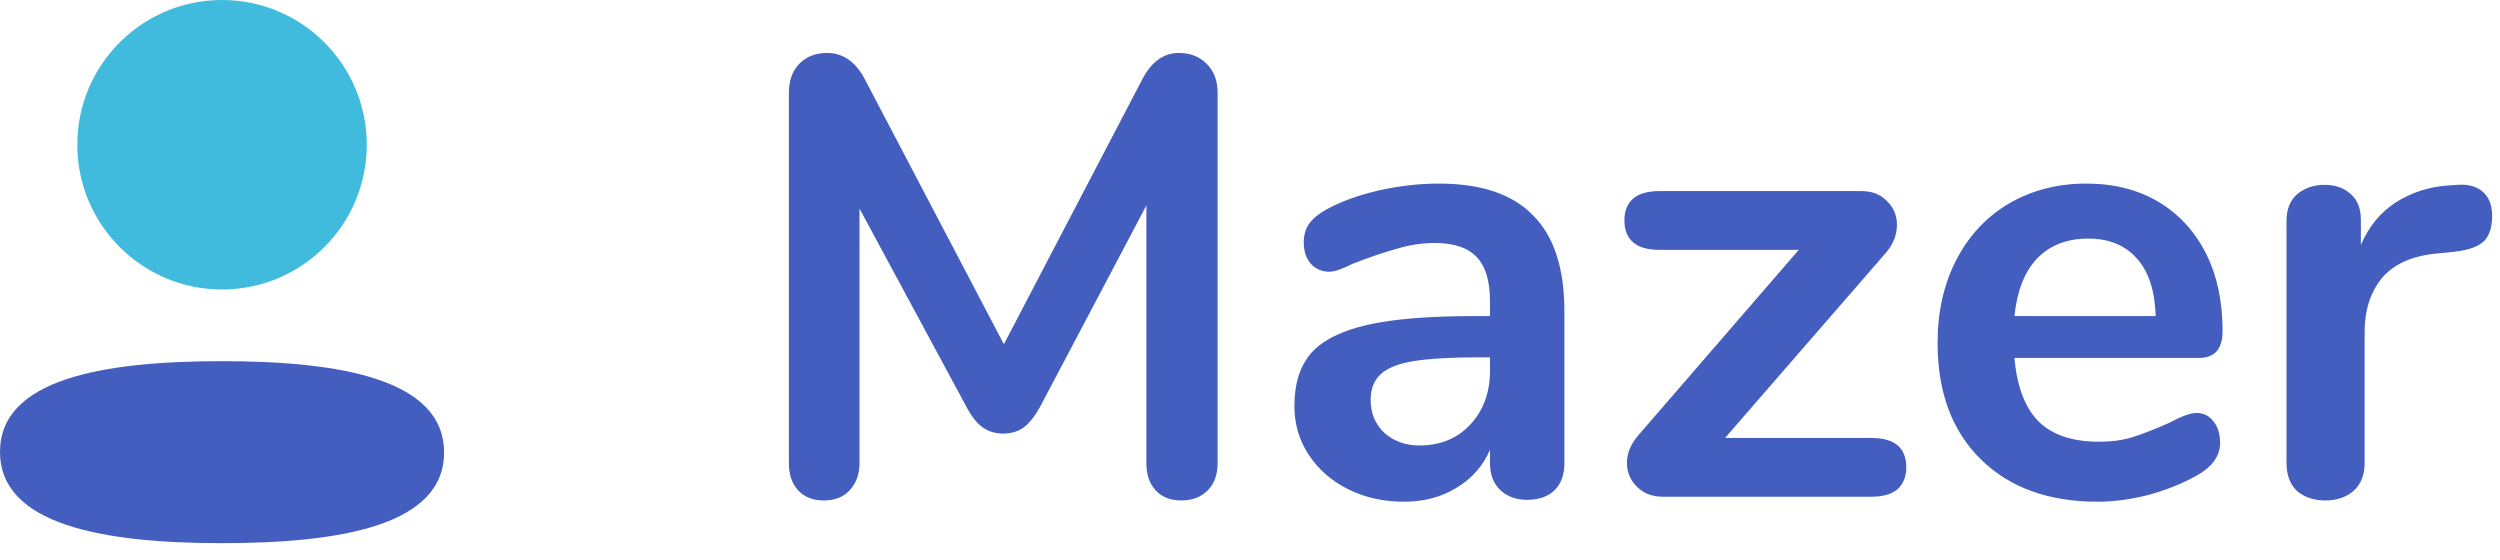
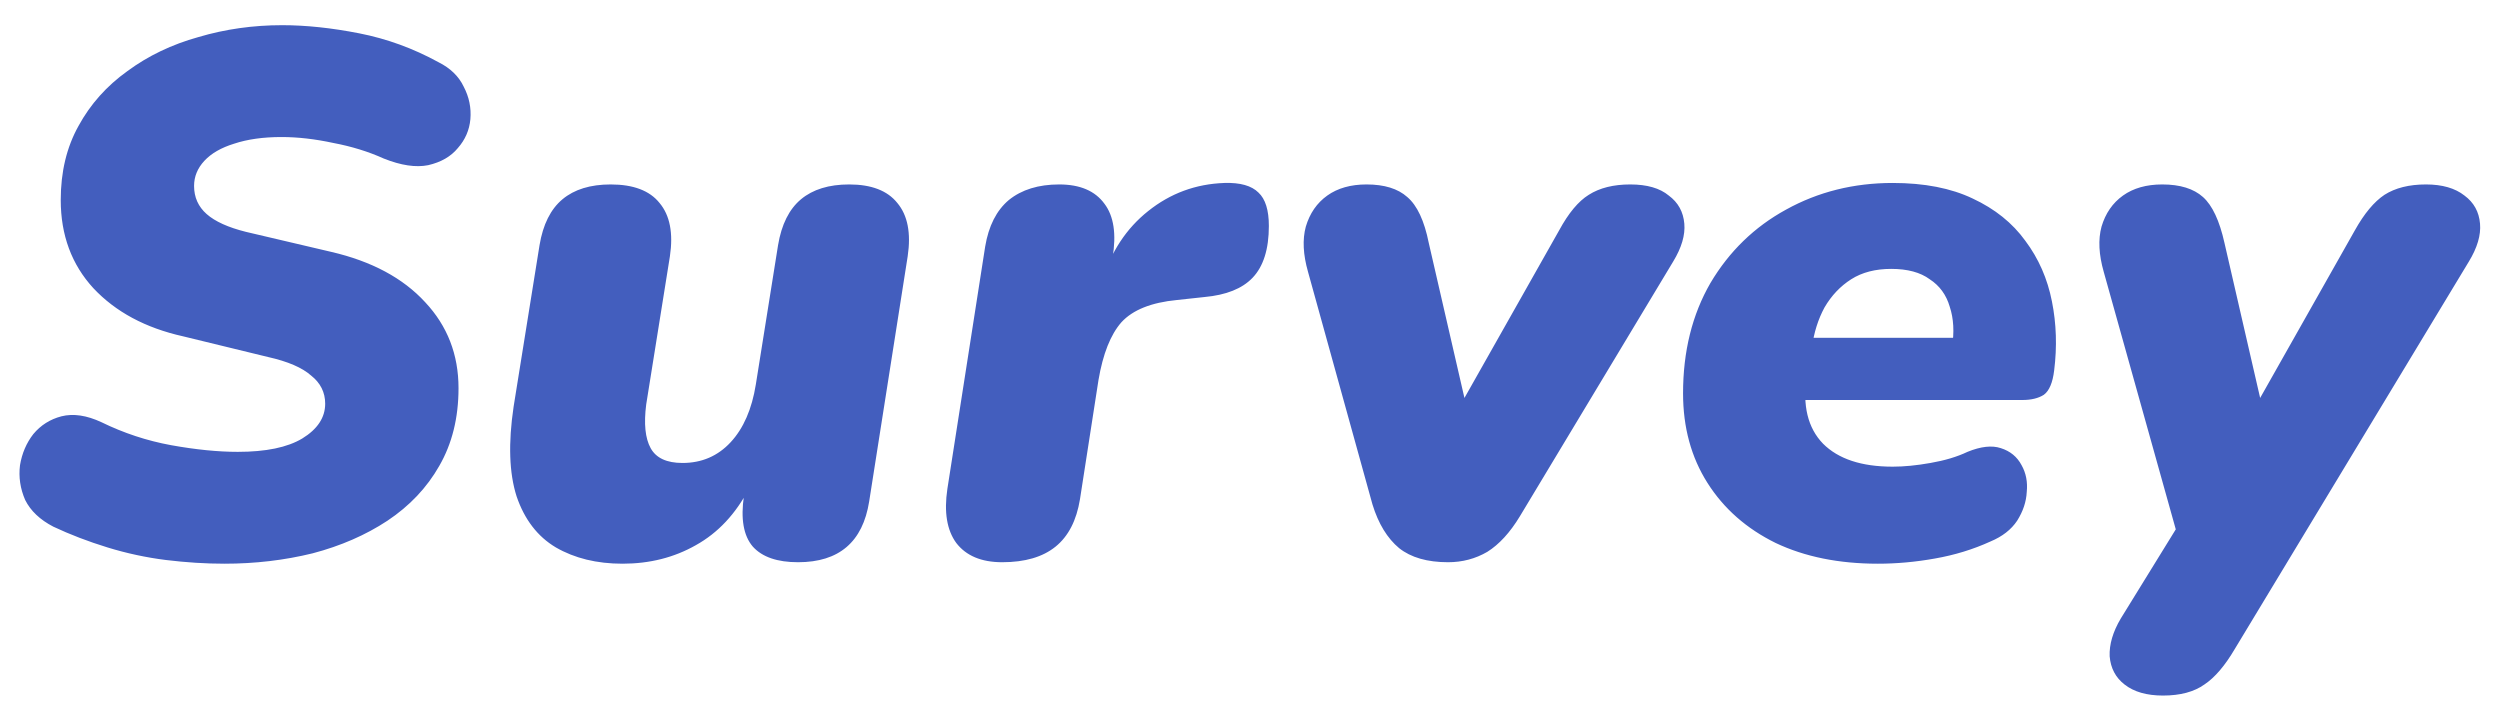
- <svg xmlns="http://www.w3.org/2000/svg" viewBox="0 0 152 34" fill-rule="evenodd" stroke-linejoin="round" stroke-miterlimit="2">
-   <path d="M0 27.472c0 4.409 6.18 5.552 13.5 5.552 7.281 0 13.5-1.103 13.5-5.513s-6.179-5.552-13.5-5.552c-7.281 0-13.5 1.103-13.5 5.513z" fill="#435ebe" fill-rule="nonzero" />
-   <circle cx="13.5" cy="8.8" r="8.8" fill="#41bbdd" />
-   <path d="M71.676 3.22c.709 0 1.279.228 1.71.684.431.431.646 1.013.646 1.748v22.496c0 .709-.203 1.267-.608 1.672s-.937.608-1.596.608-1.178-.203-1.558-.608-.57-.963-.57-1.672V12.492l-6.46 12.236c-.304.557-.633.975-.988 1.254-.355.253-.773.38-1.254.38s-.899-.127-1.254-.38-.684-.671-.988-1.254l-6.498-12.046v15.466c0 .684-.203 1.241-.608 1.672-.38.405-.899.608-1.558.608s-1.178-.203-1.558-.608-.57-.963-.57-1.672V5.652c0-.735.203-1.317.608-1.748.431-.456 1.001-.684 1.71-.684.988 0 1.761.545 2.318 1.634l8.436 16.074 8.398-16.074c.557-1.089 1.305-1.634 2.242-1.634zm15.801 7.942c2.584 0 4.497.646 5.738 1.938 1.267 1.267 1.9 3.205 1.9 5.814v9.272c0 .684-.203 1.229-.608 1.634-.405.38-.962.57-1.672.57-.658 0-1.203-.203-1.634-.608-.405-.405-.608-.937-.608-1.596v-.836c-.431.988-1.114 1.761-2.052 2.318-.912.557-1.976.836-3.192.836-1.241 0-2.368-.253-3.382-.76s-1.811-1.203-2.394-2.09-.874-1.875-.874-2.964c0-1.368.342-2.445 1.026-3.23.71-.785 1.85-1.355 3.42-1.71s3.737-.532 6.498-.532h.95v-.874c0-1.241-.266-2.141-.798-2.698-.532-.583-1.393-.874-2.584-.874a7.78 7.78 0 0 0-2.242.342c-.76.203-1.659.507-2.698.912-.658.329-1.14.494-1.444.494-.456 0-.836-.165-1.14-.494-.278-.329-.418-.76-.418-1.292 0-.431.102-.798.304-1.102.228-.329.596-.633 1.102-.912.887-.481 1.938-.861 3.154-1.14 1.242-.279 2.458-.418 3.648-.418zm-1.178 15.922c1.267 0 2.293-.418 3.078-1.254.811-.861 1.216-1.963 1.216-3.306v-.798h-.684c-1.697 0-3.015.076-3.952.228s-1.608.418-2.014.798-.608.899-.608 1.558c0 .811.279 1.482.836 2.014.583.507 1.292.76 2.128.76zm27.476-.456c1.418 0 2.128.595 2.128 1.786 0 .557-.178 1.001-.532 1.33-.355.304-.887.456-1.596.456h-12.692c-.634 0-1.153-.203-1.558-.608a1.97 1.97 0 0 1-.608-1.444c0-.583.228-1.14.684-1.672l9.766-11.286h-8.474c-.71 0-1.242-.152-1.596-.456s-.532-.747-.532-1.33.177-1.026.532-1.33.886-.456 1.596-.456h12.274c.658 0 1.178.203 1.558.608.405.38.608.861.608 1.444 0 .608-.216 1.165-.646 1.672l-9.804 11.286h8.892zm19.762-1.52c.431 0 .773.165 1.026.494.279.329.418.773.418 1.33 0 .785-.468 1.444-1.406 1.976-.861.481-1.836.874-2.926 1.178-1.089.279-2.128.418-3.116.418-2.989 0-5.358-.861-7.106-2.584s-2.622-4.079-2.622-7.068c0-1.9.38-3.585 1.14-5.054s1.824-2.609 3.192-3.42c1.394-.811 2.964-1.216 4.712-1.216 1.672 0 3.129.367 4.37 1.102s2.204 1.773 2.888 3.116 1.026 2.926 1.026 4.75c0 1.089-.481 1.634-1.444 1.634h-11.21c.152 1.748.646 3.04 1.482 3.876.836.811 2.052 1.216 3.648 1.216.811 0 1.52-.101 2.128-.304.634-.203 1.343-.481 2.128-.836.76-.405 1.318-.608 1.672-.608zm-6.574-10.602c-1.292 0-2.33.405-3.116 1.216-.76.811-1.216 1.976-1.368 3.496h8.588c-.05-1.545-.43-2.711-1.14-3.496-.709-.811-1.697-1.216-2.964-1.216zm22.43-3.268c.658-.051 1.178.089 1.558.418s.57.823.57 1.482c0 .684-.165 1.191-.494 1.52s-.925.545-1.786.646l-1.14.114c-1.495.152-2.597.659-3.306 1.52-.684.861-1.026 1.938-1.026 3.23v7.98c0 .735-.228 1.305-.684 1.71-.456.38-1.026.57-1.71.57s-1.254-.19-1.71-.57c-.431-.405-.646-.975-.646-1.71V13.442c0-.709.215-1.254.646-1.634.456-.38 1.013-.57 1.672-.57s1.19.19 1.596.57c.405.355.608.874.608 1.558v1.52c.481-1.115 1.19-1.976 2.128-2.584.962-.608 2.026-.95 3.192-1.026l.532-.038z" fill="#435ebe" fill-rule="nonzero" />
+ <svg xmlns="http://www.w3.org/2000/svg" width="81" height="23" viewBox="0 0 81 23" fill="none">
+   <path d="M7.272 18.264C6.664 18.264 6.032 18.224 5.376 18.144C4.736 18.064 4.104 17.928 3.48 17.736C2.856 17.544 2.272 17.32 1.728 17.064C1.296 16.84 0.992 16.552 0.816 16.2C0.656 15.832 0.6 15.456 0.648 15.072C0.712 14.688 0.856 14.352 1.08 14.064C1.32 13.776 1.624 13.584 1.992 13.488C2.376 13.392 2.808 13.456 3.288 13.68C4.008 14.032 4.76 14.28 5.544 14.424C6.344 14.568 7.064 14.64 7.704 14.64C8.616 14.64 9.312 14.496 9.792 14.208C10.288 13.904 10.536 13.528 10.536 13.08C10.536 12.712 10.384 12.408 10.08 12.168C9.792 11.912 9.328 11.712 8.688 11.568L5.928 10.896C4.712 10.624 3.744 10.104 3.024 9.336C2.32 8.568 1.968 7.616 1.968 6.48C1.968 5.568 2.16 4.768 2.544 4.08C2.928 3.376 3.456 2.784 4.128 2.304C4.8 1.808 5.568 1.44 6.432 1.2C7.296 0.944 8.2 0.816 9.144 0.816C9.912 0.816 10.744 0.904 11.64 1.08C12.536 1.256 13.392 1.568 14.208 2.016C14.592 2.208 14.864 2.472 15.024 2.808C15.2 3.144 15.272 3.496 15.24 3.864C15.208 4.216 15.072 4.528 14.832 4.8C14.608 5.072 14.288 5.256 13.872 5.352C13.472 5.432 12.992 5.36 12.432 5.136C11.936 4.912 11.392 4.744 10.8 4.632C10.208 4.504 9.648 4.44 9.12 4.44C8.528 4.44 8.016 4.512 7.584 4.656C7.168 4.784 6.848 4.968 6.624 5.208C6.4 5.448 6.288 5.72 6.288 6.024C6.288 6.392 6.424 6.696 6.696 6.936C6.968 7.176 7.392 7.368 7.968 7.512L10.728 8.16C12.04 8.464 13.056 9.008 13.776 9.792C14.496 10.56 14.856 11.488 14.856 12.576C14.856 13.536 14.648 14.376 14.232 15.096C13.832 15.8 13.272 16.392 12.552 16.872C11.848 17.336 11.04 17.688 10.128 17.928C9.216 18.152 8.264 18.264 7.272 18.264ZM20.169 18.264C19.337 18.264 18.617 18.088 18.009 17.736C17.417 17.384 16.993 16.832 16.737 16.08C16.497 15.328 16.465 14.36 16.641 13.176L17.481 7.944C17.593 7.272 17.841 6.776 18.225 6.456C18.609 6.136 19.129 5.976 19.785 5.976C20.521 5.976 21.049 6.176 21.369 6.576C21.705 6.976 21.817 7.552 21.705 8.304L20.937 13.104C20.857 13.728 20.905 14.2 21.081 14.52C21.257 14.84 21.601 15 22.113 15C22.737 15 23.257 14.776 23.673 14.328C24.089 13.88 24.361 13.256 24.489 12.456L25.209 7.944C25.321 7.272 25.569 6.776 25.953 6.456C26.337 6.136 26.857 5.976 27.513 5.976C28.233 5.976 28.753 6.176 29.073 6.576C29.409 6.976 29.521 7.552 29.409 8.304L28.161 16.248C27.953 17.56 27.185 18.216 25.857 18.216C25.185 18.216 24.697 18.048 24.393 17.712C24.089 17.36 23.993 16.808 24.105 16.056L24.297 14.76L24.273 15.816C23.841 16.648 23.265 17.264 22.545 17.664C21.841 18.064 21.049 18.264 20.169 18.264ZM32.471 18.216C31.799 18.216 31.303 18.008 30.983 17.592C30.679 17.176 30.583 16.592 30.695 15.84L31.919 7.992C32.031 7.32 32.287 6.816 32.687 6.48C33.103 6.144 33.647 5.976 34.319 5.976C34.991 5.976 35.479 6.184 35.783 6.6C36.087 7 36.175 7.584 36.047 8.352L35.927 9.096H35.711C35.999 8.152 36.495 7.4 37.199 6.84C37.919 6.264 38.743 5.96 39.671 5.928C40.183 5.912 40.551 6.016 40.775 6.24C40.999 6.448 41.111 6.808 41.111 7.32C41.111 8.072 40.935 8.632 40.583 9C40.247 9.352 39.727 9.56 39.023 9.624L38.135 9.72C37.303 9.8 36.703 10.04 36.335 10.44C35.983 10.84 35.735 11.464 35.591 12.312L34.991 16.176C34.879 16.864 34.615 17.376 34.199 17.712C33.783 18.048 33.207 18.216 32.471 18.216ZM46.916 18.216C46.244 18.216 45.716 18.064 45.332 17.76C44.948 17.44 44.66 16.968 44.468 16.344L42.38 8.808C42.22 8.248 42.196 7.76 42.308 7.344C42.436 6.912 42.668 6.576 43.004 6.336C43.34 6.096 43.764 5.976 44.276 5.976C44.852 5.976 45.292 6.112 45.596 6.384C45.916 6.656 46.148 7.152 46.292 7.872L47.684 13.92H46.868L50.516 7.464C50.82 6.904 51.14 6.52 51.476 6.312C51.828 6.088 52.276 5.976 52.82 5.976C53.364 5.976 53.78 6.096 54.068 6.336C54.372 6.56 54.54 6.864 54.572 7.248C54.604 7.616 54.484 8.024 54.212 8.472L49.244 16.728C48.924 17.256 48.572 17.64 48.188 17.88C47.804 18.104 47.38 18.216 46.916 18.216ZM60.843 18.264C59.579 18.264 58.475 18.04 57.531 17.592C56.587 17.128 55.851 16.48 55.323 15.648C54.795 14.816 54.531 13.848 54.531 12.744C54.531 11.384 54.827 10.192 55.419 9.168C56.027 8.144 56.843 7.352 57.867 6.792C58.907 6.216 60.059 5.928 61.323 5.928C62.347 5.928 63.211 6.096 63.915 6.432C64.635 6.768 65.203 7.224 65.619 7.8C66.051 8.376 66.339 9.032 66.483 9.768C66.627 10.488 66.651 11.232 66.555 12C66.507 12.4 66.395 12.664 66.219 12.792C66.043 12.904 65.811 12.96 65.523 12.96H58.011L58.299 10.944H63.627L63.243 11.256C63.323 10.76 63.299 10.32 63.171 9.936C63.059 9.552 62.843 9.256 62.523 9.048C62.219 8.824 61.803 8.712 61.275 8.712C60.763 8.712 60.331 8.824 59.979 9.048C59.627 9.272 59.339 9.576 59.115 9.96C58.907 10.344 58.771 10.776 58.707 11.256L58.539 12.192C58.395 13.136 58.571 13.864 59.067 14.376C59.563 14.872 60.315 15.12 61.323 15.12C61.691 15.12 62.099 15.08 62.547 15C63.011 14.92 63.411 14.8 63.747 14.64C64.179 14.464 64.539 14.424 64.827 14.52C65.131 14.616 65.355 14.8 65.499 15.072C65.643 15.328 65.699 15.616 65.667 15.936C65.651 16.256 65.547 16.568 65.355 16.872C65.163 17.16 64.875 17.384 64.491 17.544C63.931 17.8 63.331 17.984 62.691 18.096C62.067 18.208 61.451 18.264 60.843 18.264ZM70.081 22.536C69.553 22.536 69.137 22.416 68.833 22.176C68.545 21.952 68.385 21.648 68.353 21.264C68.337 20.88 68.457 20.472 68.713 20.04L70.993 16.344L70.753 18.072L68.161 8.808C68.001 8.248 67.977 7.76 68.089 7.344C68.217 6.912 68.449 6.576 68.785 6.336C69.121 6.096 69.545 5.976 70.057 5.976C70.633 5.976 71.073 6.112 71.377 6.384C71.681 6.656 71.913 7.152 72.073 7.872L73.465 13.92H72.649L76.297 7.464C76.601 6.92 76.921 6.536 77.257 6.312C77.609 6.088 78.057 5.976 78.601 5.976C79.129 5.976 79.545 6.096 79.849 6.336C80.153 6.56 80.321 6.864 80.353 7.248C80.385 7.616 80.265 8.024 79.993 8.472L72.409 21.024C72.089 21.568 71.761 21.952 71.425 22.176C71.089 22.416 70.641 22.536 70.081 22.536Z" fill="#435EBE" />
</svg>
